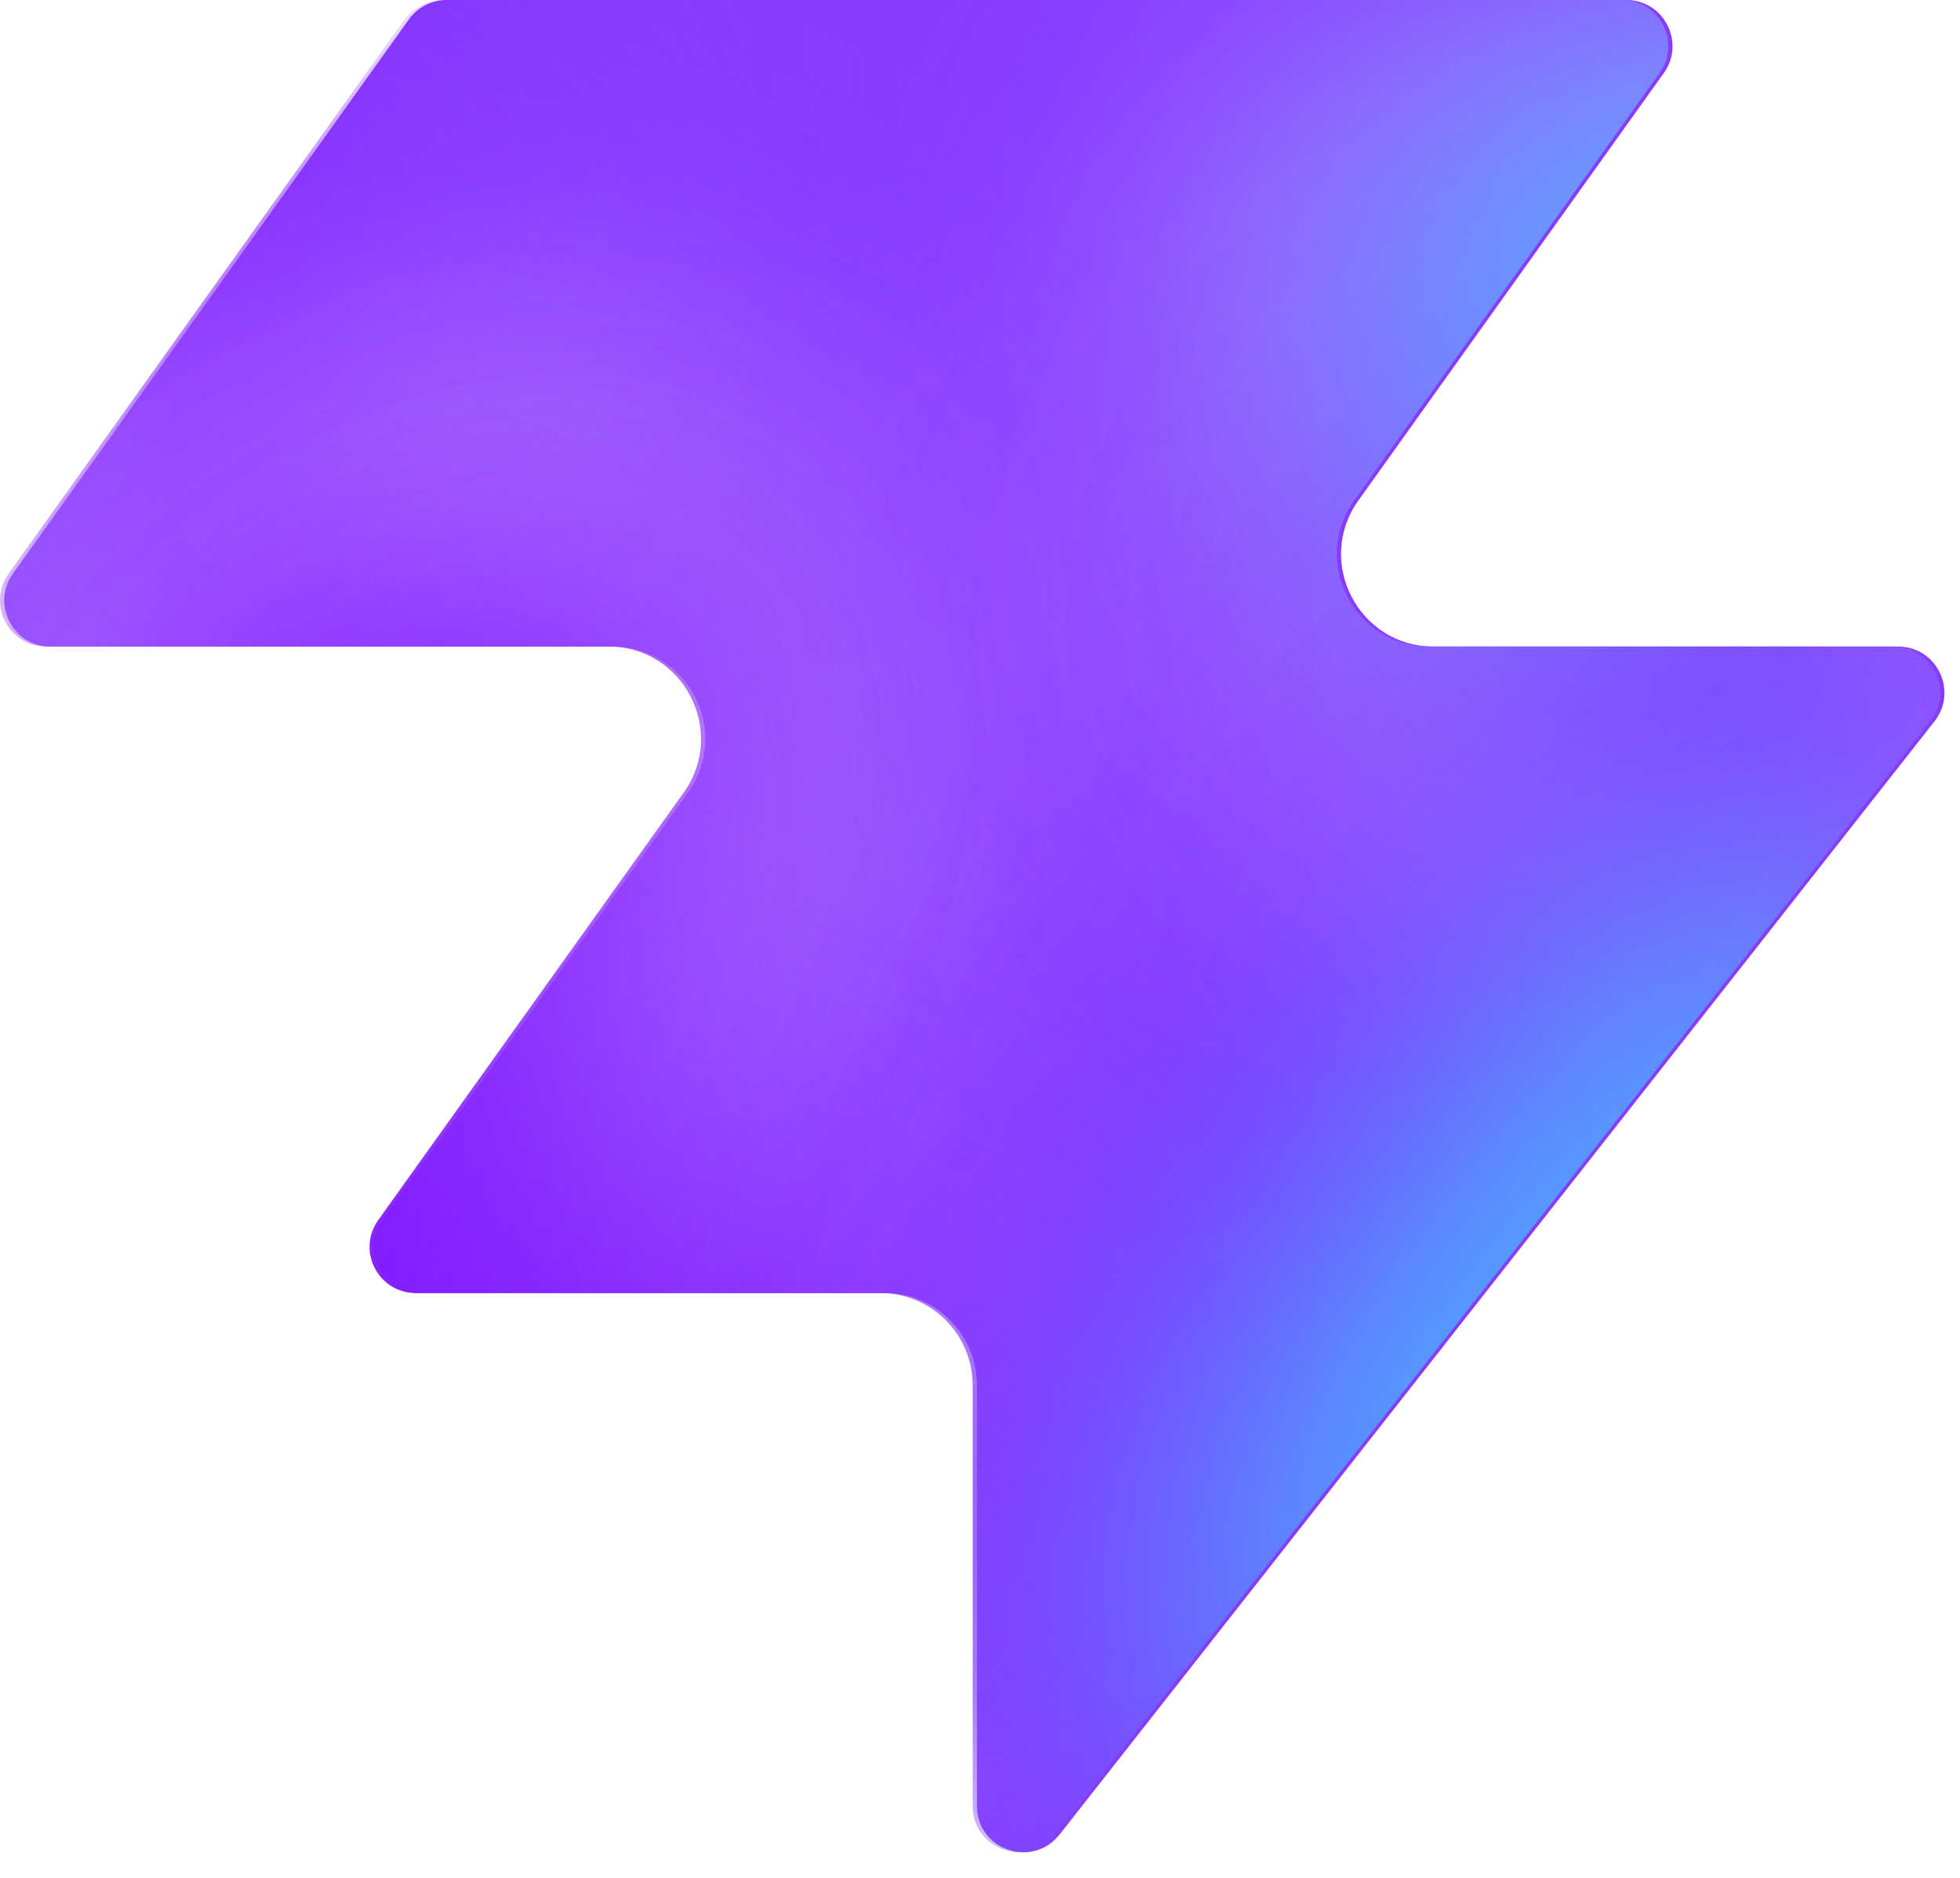
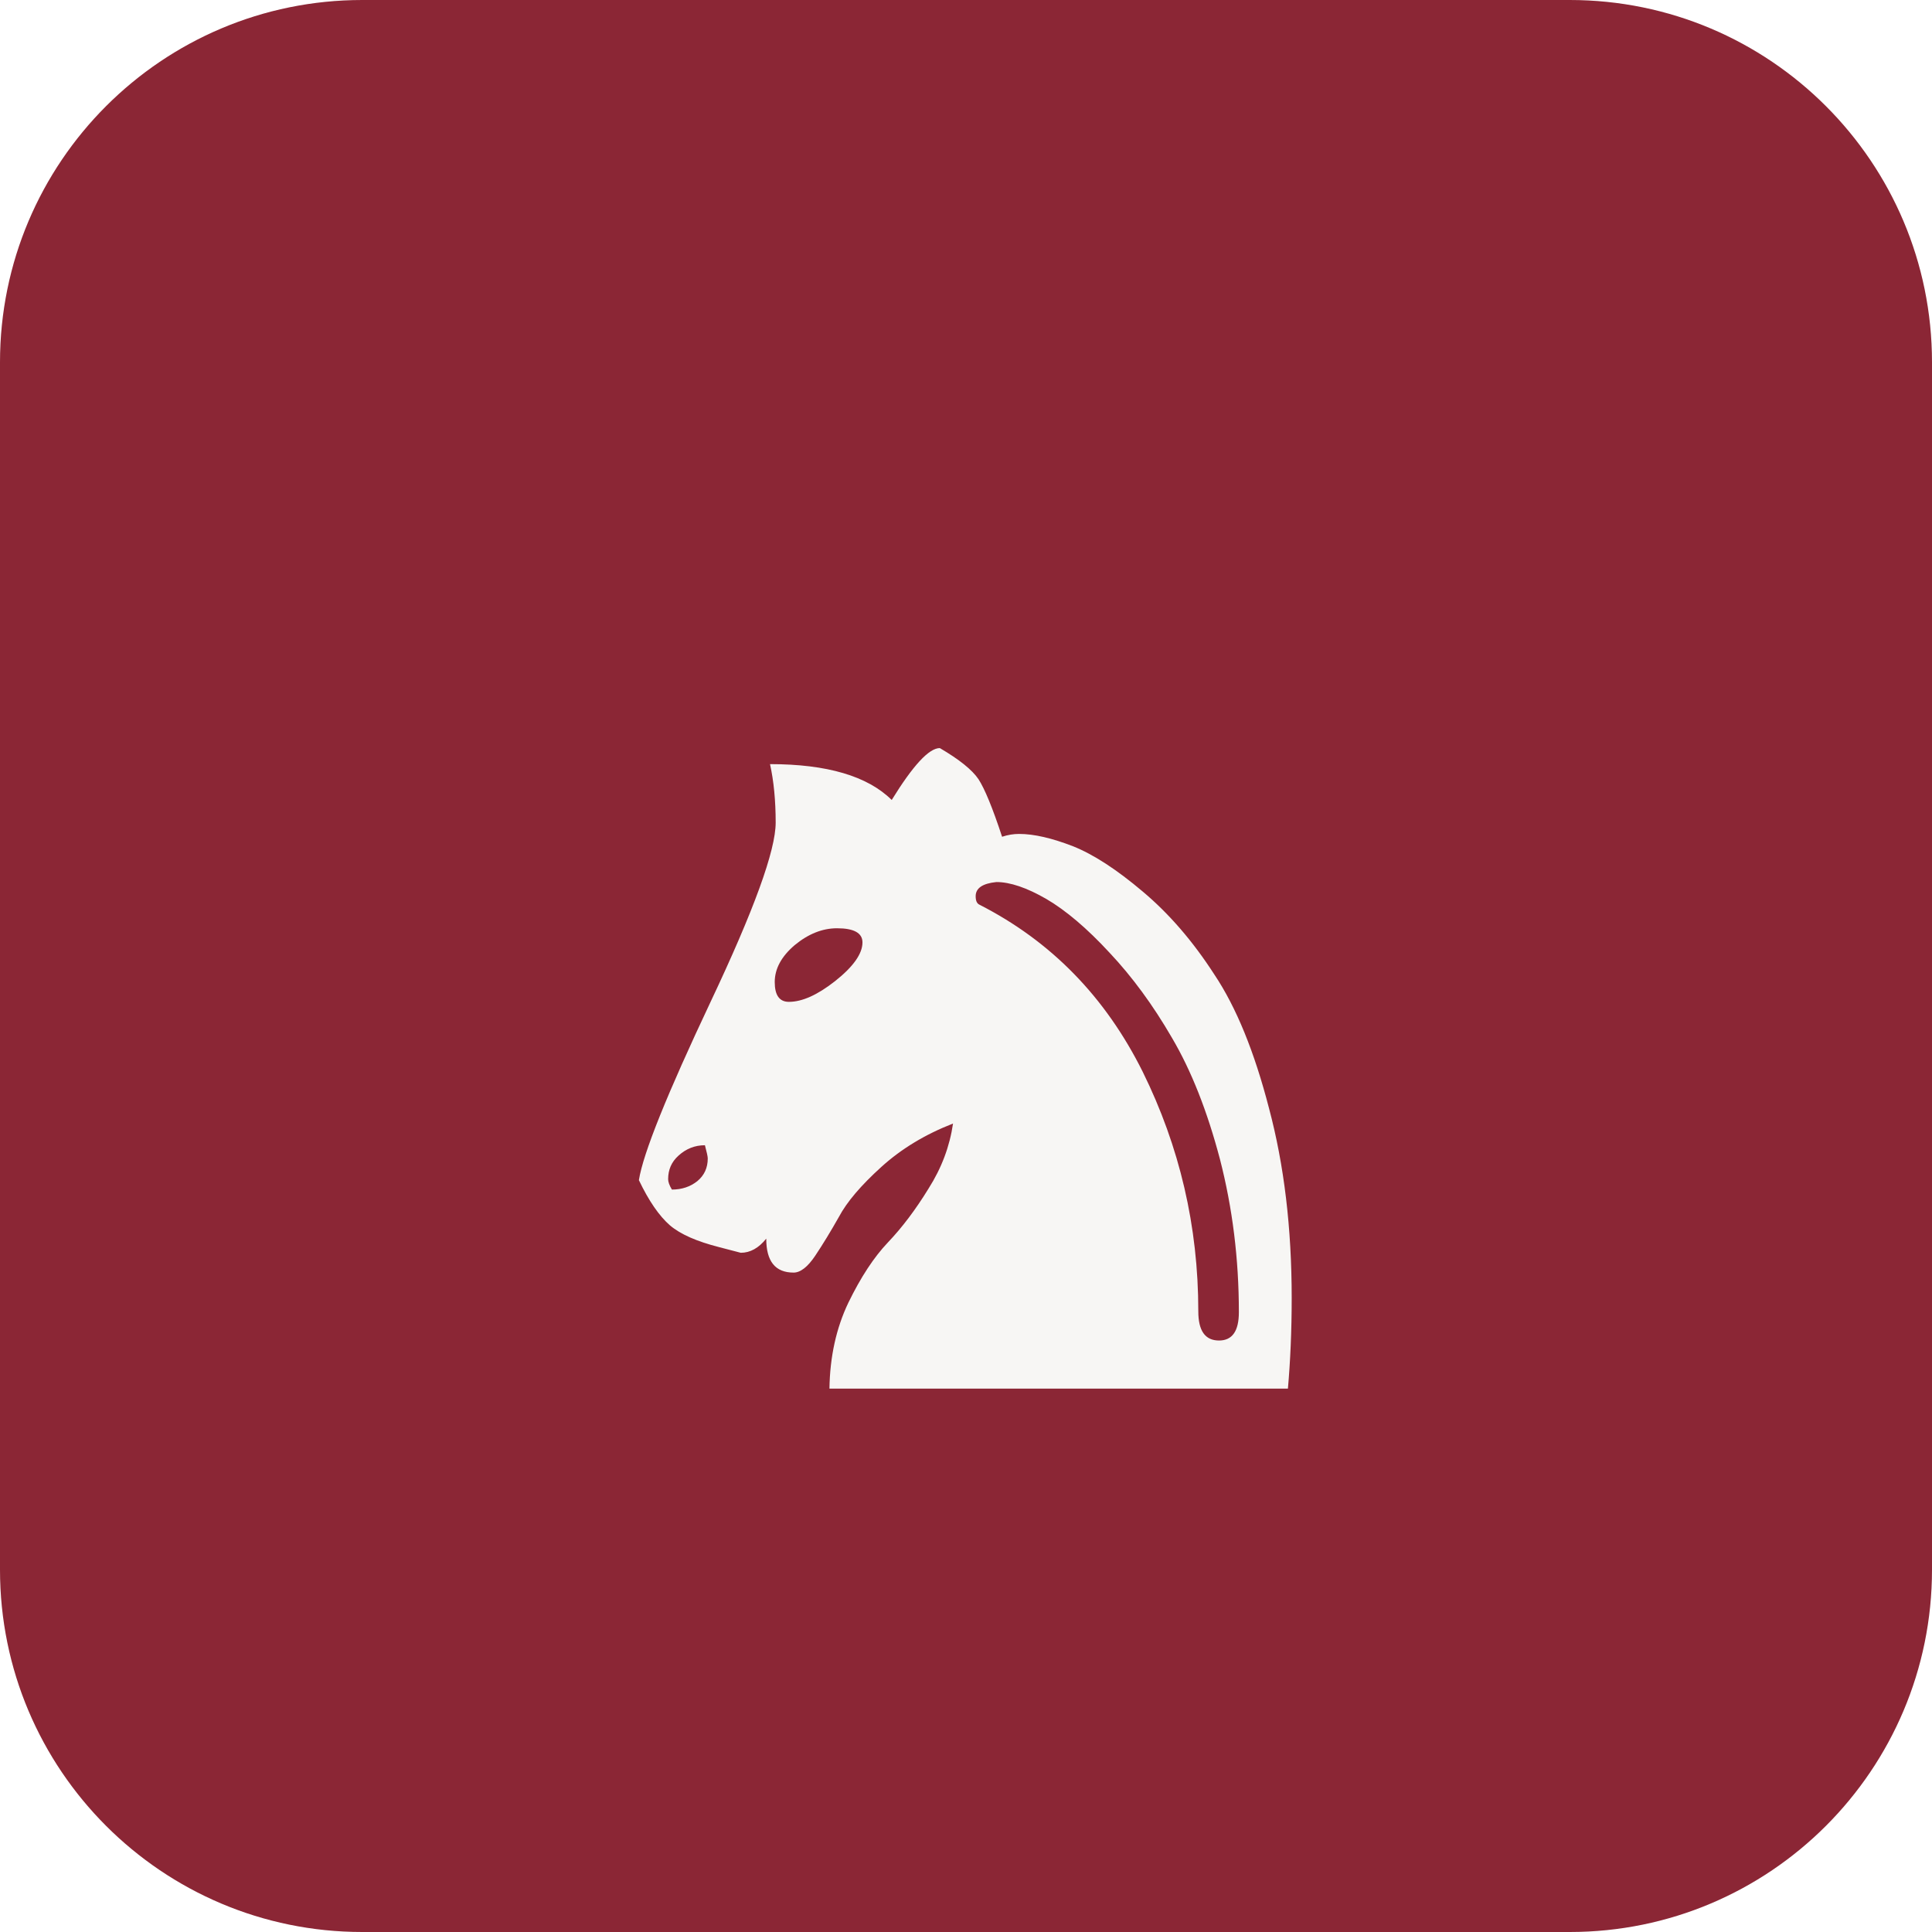
- <svg xmlns="http://www.w3.org/2000/svg" width="48" height="46" fill="none" viewBox="0 0 48 46">
-   <path fill="#863bff" d="M25.946 44.938c-.664.845-2.021.375-2.021-.698V33.937a2.26 2.26 0 0 0-2.262-2.262H10.287c-.92 0-1.456-1.04-.92-1.788l7.48-10.471c1.07-1.497 0-3.578-1.842-3.578H1.237c-.92 0-1.456-1.04-.92-1.788L10.013.474c.214-.297.556-.474.92-.474h28.894c.92 0 1.456 1.04.92 1.788l-7.48 10.471c-1.07 1.498 0 3.579 1.842 3.579h11.377c.943 0 1.473 1.088.89 1.83L25.947 44.94z" style="fill:#863bff;fill:color(display-p3 .525 .23 1);fill-opacity:1" />
-   <mask id="a" width="48" height="46" x="0" y="0" maskUnits="userSpaceOnUse" style="mask-type:alpha">
-     <path fill="#000" d="M25.842 44.938c-.664.844-2.021.375-2.021-.698V33.937a2.26 2.26 0 0 0-2.262-2.262H10.183c-.92 0-1.456-1.04-.92-1.788l7.48-10.471c1.07-1.498 0-3.579-1.842-3.579H1.133c-.92 0-1.456-1.04-.92-1.787L9.91.473c.214-.297.556-.474.92-.474h28.894c.92 0 1.456 1.04.92 1.788l-7.48 10.471c-1.07 1.498 0 3.578 1.842 3.578h11.377c.943 0 1.473 1.088.89 1.832L25.843 44.94z" style="fill:#000;fill-opacity:1" />
-   </mask>
-   <g mask="url(#a)">
-     <g filter="url(#b)">
-       <ellipse cx="5.508" cy="14.704" fill="#ede6ff" rx="5.508" ry="14.704" style="fill:#ede6ff;fill:color(display-p3 .927 .903 1);fill-opacity:1" transform="matrix(.00324 1 1 -.00324 -4.47 31.516)" />
-     </g>
-     <g filter="url(#c)">
-       <ellipse cx="10.399" cy="29.851" fill="#ede6ff" rx="10.399" ry="29.851" style="fill:#ede6ff;fill:color(display-p3 .927 .903 1);fill-opacity:1" transform="matrix(.00324 1 1 -.00324 -39.328 7.883)" />
-     </g>
-     <g filter="url(#d)">
-       <ellipse cx="5.508" cy="30.487" fill="#7e14ff" rx="5.508" ry="30.487" style="fill:#7e14ff;fill:color(display-p3 .492 .077 1);fill-opacity:1" transform="rotate(89.814 -25.913 -14.639)scale(1 -1)" />
-     </g>
-     <g filter="url(#e)">
-       <ellipse cx="5.508" cy="30.599" fill="#7e14ff" rx="5.508" ry="30.599" style="fill:#7e14ff;fill:color(display-p3 .492 .077 1);fill-opacity:1" transform="rotate(89.814 -32.644 -3.334)scale(1 -1)" />
-     </g>
-     <g filter="url(#f)">
-       <ellipse cx="5.508" cy="30.599" fill="#7e14ff" rx="5.508" ry="30.599" style="fill:#7e14ff;fill:color(display-p3 .492 .077 1);fill-opacity:1" transform="matrix(.00324 1 1 -.00324 -34.34 30.47)" />
-     </g>
-     <g filter="url(#g)">
-       <ellipse cx="14.072" cy="22.078" fill="#ede6ff" rx="14.072" ry="22.078" style="fill:#ede6ff;fill:color(display-p3 .927 .903 1);fill-opacity:1" transform="rotate(93.35 24.506 48.493)scale(-1 1)" />
-     </g>
-     <g filter="url(#h)">
-       <ellipse cx="3.47" cy="21.501" fill="#7e14ff" rx="3.47" ry="21.501" style="fill:#7e14ff;fill:color(display-p3 .492 .077 1);fill-opacity:1" transform="rotate(89.009 28.708 47.59)scale(-1 1)" />
-     </g>
-     <g filter="url(#i)">
-       <ellipse cx="3.47" cy="21.501" fill="#7e14ff" rx="3.47" ry="21.501" style="fill:#7e14ff;fill:color(display-p3 .492 .077 1);fill-opacity:1" transform="rotate(89.009 28.708 47.59)scale(-1 1)" />
-     </g>
-     <g filter="url(#j)">
-       <ellipse cx=".387" cy="8.972" fill="#7e14ff" rx="4.407" ry="29.108" style="fill:#7e14ff;fill:color(display-p3 .492 .077 1);fill-opacity:1" transform="rotate(39.51 .387 8.972)" />
-     </g>
-     <g filter="url(#k)">
-       <ellipse cx="47.523" cy="-6.092" fill="#7e14ff" rx="4.407" ry="29.108" style="fill:#7e14ff;fill:color(display-p3 .492 .077 1);fill-opacity:1" transform="rotate(37.892 47.523 -6.092)" />
-     </g>
-     <g filter="url(#l)">
-       <ellipse cx="41.412" cy="6.333" fill="#47bfff" rx="5.971" ry="9.665" style="fill:#47bfff;fill:color(display-p3 .28 .748 1);fill-opacity:1" transform="rotate(37.892 41.412 6.333)" />
-     </g>
-     <g filter="url(#m)">
-       <ellipse cx="-1.879" cy="38.332" fill="#7e14ff" rx="4.407" ry="29.108" style="fill:#7e14ff;fill:color(display-p3 .492 .077 1);fill-opacity:1" transform="rotate(37.892 -1.88 38.332)" />
-     </g>
-     <g filter="url(#n)">
-       <ellipse cx="-1.879" cy="38.332" fill="#7e14ff" rx="4.407" ry="29.108" style="fill:#7e14ff;fill:color(display-p3 .492 .077 1);fill-opacity:1" transform="rotate(37.892 -1.88 38.332)" />
-     </g>
-     <g filter="url(#o)">
-       <ellipse cx="35.651" cy="29.907" fill="#7e14ff" rx="4.407" ry="29.108" style="fill:#7e14ff;fill:color(display-p3 .492 .077 1);fill-opacity:1" transform="rotate(37.892 35.651 29.907)" />
-     </g>
-     <g filter="url(#p)">
-       <ellipse cx="38.418" cy="32.4" fill="#47bfff" rx="5.971" ry="15.297" style="fill:#47bfff;fill:color(display-p3 .28 .748 1);fill-opacity:1" transform="rotate(37.892 38.418 32.4)" />
-     </g>
-   </g>
-   <defs>
-     <filter id="b" width="60.045" height="41.654" x="-19.77" y="16.149" color-interpolation-filters="sRGB" filterUnits="userSpaceOnUse">
-       <feFlood flood-opacity="0" result="BackgroundImageFix" />
-       <feBlend in="SourceGraphic" in2="BackgroundImageFix" result="shape" />
-       <feGaussianBlur result="effect1_foregroundBlur_2002_17158" stdDeviation="7.659" />
-     </filter>
-     <filter id="c" width="90.34" height="51.437" x="-54.613" y="-7.533" color-interpolation-filters="sRGB" filterUnits="userSpaceOnUse">
-       <feFlood flood-opacity="0" result="BackgroundImageFix" />
-       <feBlend in="SourceGraphic" in2="BackgroundImageFix" result="shape" />
-       <feGaussianBlur result="effect1_foregroundBlur_2002_17158" stdDeviation="7.659" />
-     </filter>
-     <filter id="d" width="79.355" height="29.4" x="-49.64" y="2.03" color-interpolation-filters="sRGB" filterUnits="userSpaceOnUse">
-       <feFlood flood-opacity="0" result="BackgroundImageFix" />
-       <feBlend in="SourceGraphic" in2="BackgroundImageFix" result="shape" />
-       <feGaussianBlur result="effect1_foregroundBlur_2002_17158" stdDeviation="4.596" />
-     </filter>
-     <filter id="e" width="79.579" height="29.4" x="-45.045" y="20.029" color-interpolation-filters="sRGB" filterUnits="userSpaceOnUse">
-       <feFlood flood-opacity="0" result="BackgroundImageFix" />
-       <feBlend in="SourceGraphic" in2="BackgroundImageFix" result="shape" />
-       <feGaussianBlur result="effect1_foregroundBlur_2002_17158" stdDeviation="4.596" />
-     </filter>
-     <filter id="f" width="79.579" height="29.4" x="-43.513" y="21.178" color-interpolation-filters="sRGB" filterUnits="userSpaceOnUse">
-       <feFlood flood-opacity="0" result="BackgroundImageFix" />
-       <feBlend in="SourceGraphic" in2="BackgroundImageFix" result="shape" />
-       <feGaussianBlur result="effect1_foregroundBlur_2002_17158" stdDeviation="4.596" />
-     </filter>
-     <filter id="g" width="74.749" height="58.852" x="15.756" y="-17.901" color-interpolation-filters="sRGB" filterUnits="userSpaceOnUse">
-       <feFlood flood-opacity="0" result="BackgroundImageFix" />
-       <feBlend in="SourceGraphic" in2="BackgroundImageFix" result="shape" />
-       <feGaussianBlur result="effect1_foregroundBlur_2002_17158" stdDeviation="7.659" />
-     </filter>
-     <filter id="h" width="61.377" height="25.362" x="23.548" y="2.284" color-interpolation-filters="sRGB" filterUnits="userSpaceOnUse">
-       <feFlood flood-opacity="0" result="BackgroundImageFix" />
-       <feBlend in="SourceGraphic" in2="BackgroundImageFix" result="shape" />
-       <feGaussianBlur result="effect1_foregroundBlur_2002_17158" stdDeviation="4.596" />
-     </filter>
-     <filter id="i" width="61.377" height="25.362" x="23.548" y="2.284" color-interpolation-filters="sRGB" filterUnits="userSpaceOnUse">
-       <feFlood flood-opacity="0" result="BackgroundImageFix" />
-       <feBlend in="SourceGraphic" in2="BackgroundImageFix" result="shape" />
-       <feGaussianBlur result="effect1_foregroundBlur_2002_17158" stdDeviation="4.596" />
-     </filter>
-     <filter id="j" width="56.045" height="63.649" x="-27.636" y="-22.853" color-interpolation-filters="sRGB" filterUnits="userSpaceOnUse">
-       <feFlood flood-opacity="0" result="BackgroundImageFix" />
-       <feBlend in="SourceGraphic" in2="BackgroundImageFix" result="shape" />
-       <feGaussianBlur result="effect1_foregroundBlur_2002_17158" stdDeviation="4.596" />
-     </filter>
-     <filter id="k" width="54.814" height="64.646" x="20.116" y="-38.415" color-interpolation-filters="sRGB" filterUnits="userSpaceOnUse">
-       <feFlood flood-opacity="0" result="BackgroundImageFix" />
-       <feBlend in="SourceGraphic" in2="BackgroundImageFix" result="shape" />
-       <feGaussianBlur result="effect1_foregroundBlur_2002_17158" stdDeviation="4.596" />
-     </filter>
-     <filter id="l" width="33.541" height="35.313" x="24.641" y="-11.323" color-interpolation-filters="sRGB" filterUnits="userSpaceOnUse">
-       <feFlood flood-opacity="0" result="BackgroundImageFix" />
-       <feBlend in="SourceGraphic" in2="BackgroundImageFix" result="shape" />
-       <feGaussianBlur result="effect1_foregroundBlur_2002_17158" stdDeviation="4.596" />
-     </filter>
-     <filter id="m" width="54.814" height="64.646" x="-29.286" y="6.009" color-interpolation-filters="sRGB" filterUnits="userSpaceOnUse">
-       <feFlood flood-opacity="0" result="BackgroundImageFix" />
-       <feBlend in="SourceGraphic" in2="BackgroundImageFix" result="shape" />
-       <feGaussianBlur result="effect1_foregroundBlur_2002_17158" stdDeviation="4.596" />
-     </filter>
-     <filter id="n" width="54.814" height="64.646" x="-29.286" y="6.009" color-interpolation-filters="sRGB" filterUnits="userSpaceOnUse">
-       <feFlood flood-opacity="0" result="BackgroundImageFix" />
-       <feBlend in="SourceGraphic" in2="BackgroundImageFix" result="shape" />
-       <feGaussianBlur result="effect1_foregroundBlur_2002_17158" stdDeviation="4.596" />
-     </filter>
-     <filter id="o" width="54.814" height="64.646" x="8.244" y="-2.416" color-interpolation-filters="sRGB" filterUnits="userSpaceOnUse">
-       <feFlood flood-opacity="0" result="BackgroundImageFix" />
-       <feBlend in="SourceGraphic" in2="BackgroundImageFix" result="shape" />
-       <feGaussianBlur result="effect1_foregroundBlur_2002_17158" stdDeviation="4.596" />
-     </filter>
-     <filter id="p" width="39.409" height="43.623" x="18.713" y="10.588" color-interpolation-filters="sRGB" filterUnits="userSpaceOnUse">
-       <feFlood flood-opacity="0" result="BackgroundImageFix" />
-       <feBlend in="SourceGraphic" in2="BackgroundImageFix" result="shape" />
-       <feGaussianBlur result="effect1_foregroundBlur_2002_17158" stdDeviation="4.596" />
-     </filter>
-   </defs>
+ <svg xmlns="http://www.w3.org/2000/svg" viewBox="0 0 32 32">
+   <rect width="32" height="32" rx="6" fill="#8b2635" />
+   <text x="16" y="23" text-anchor="middle" font-size="18" fill="#f7f6f4">♞</text>
</svg>
